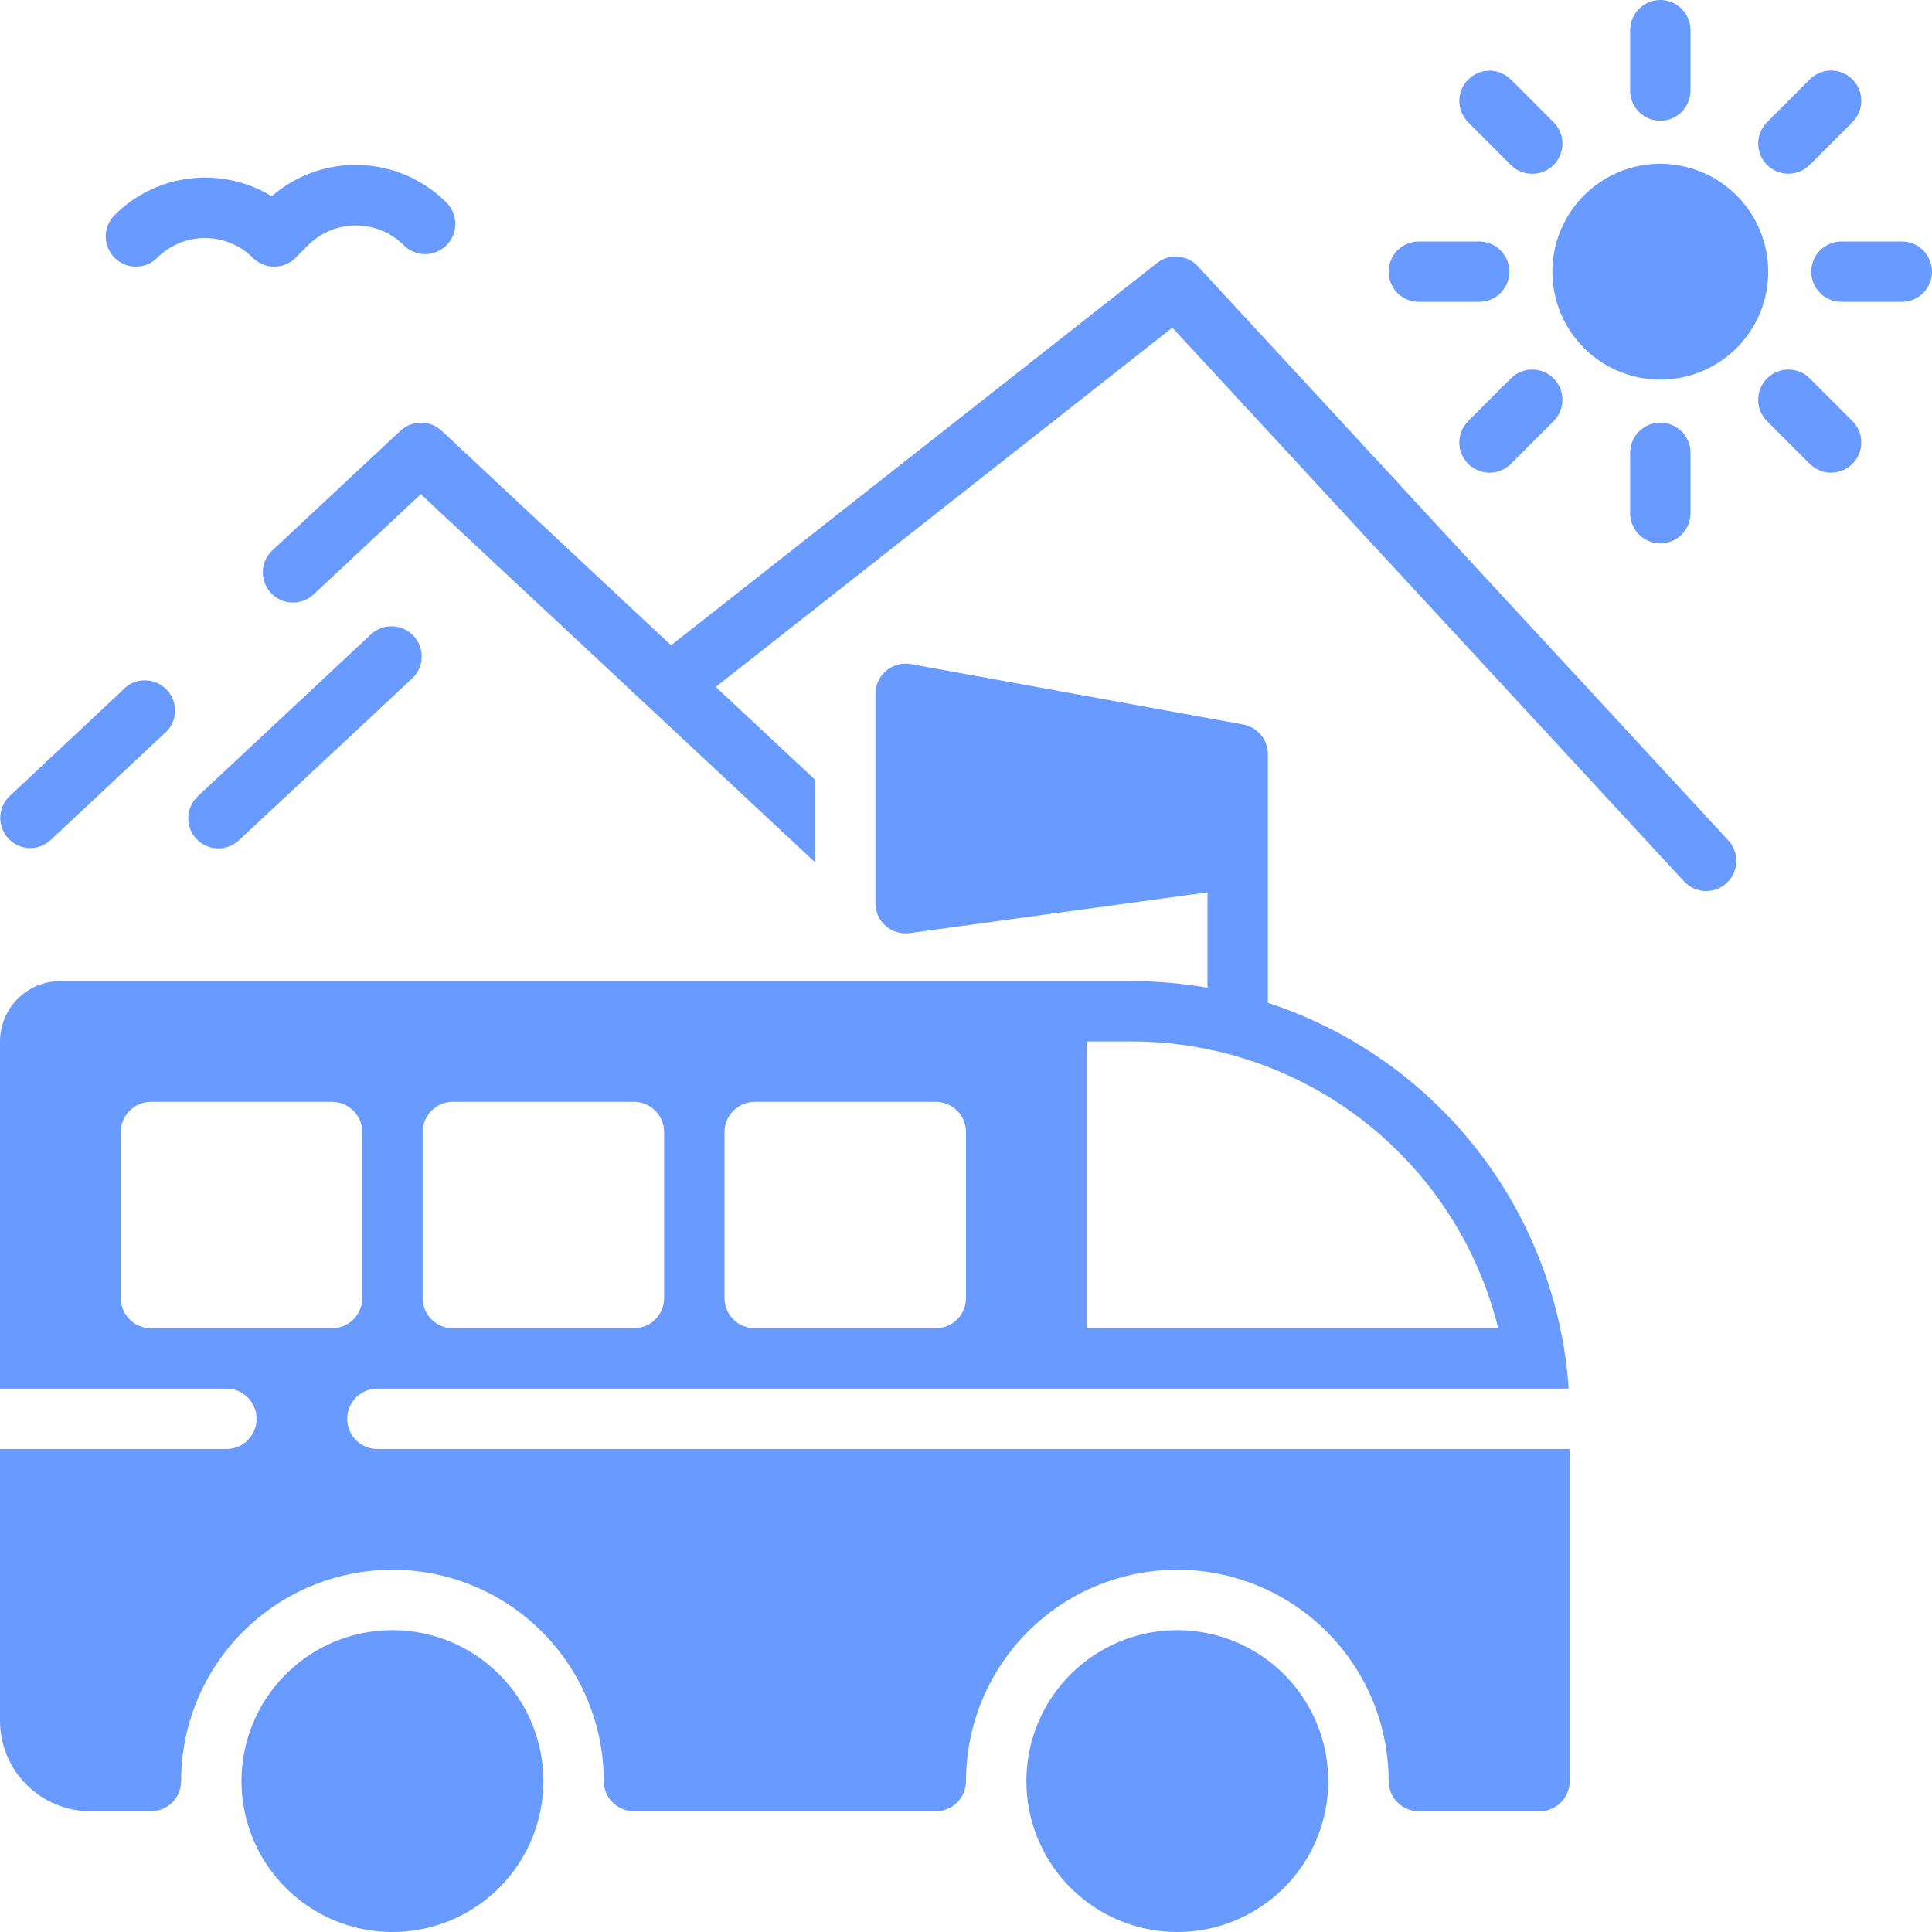
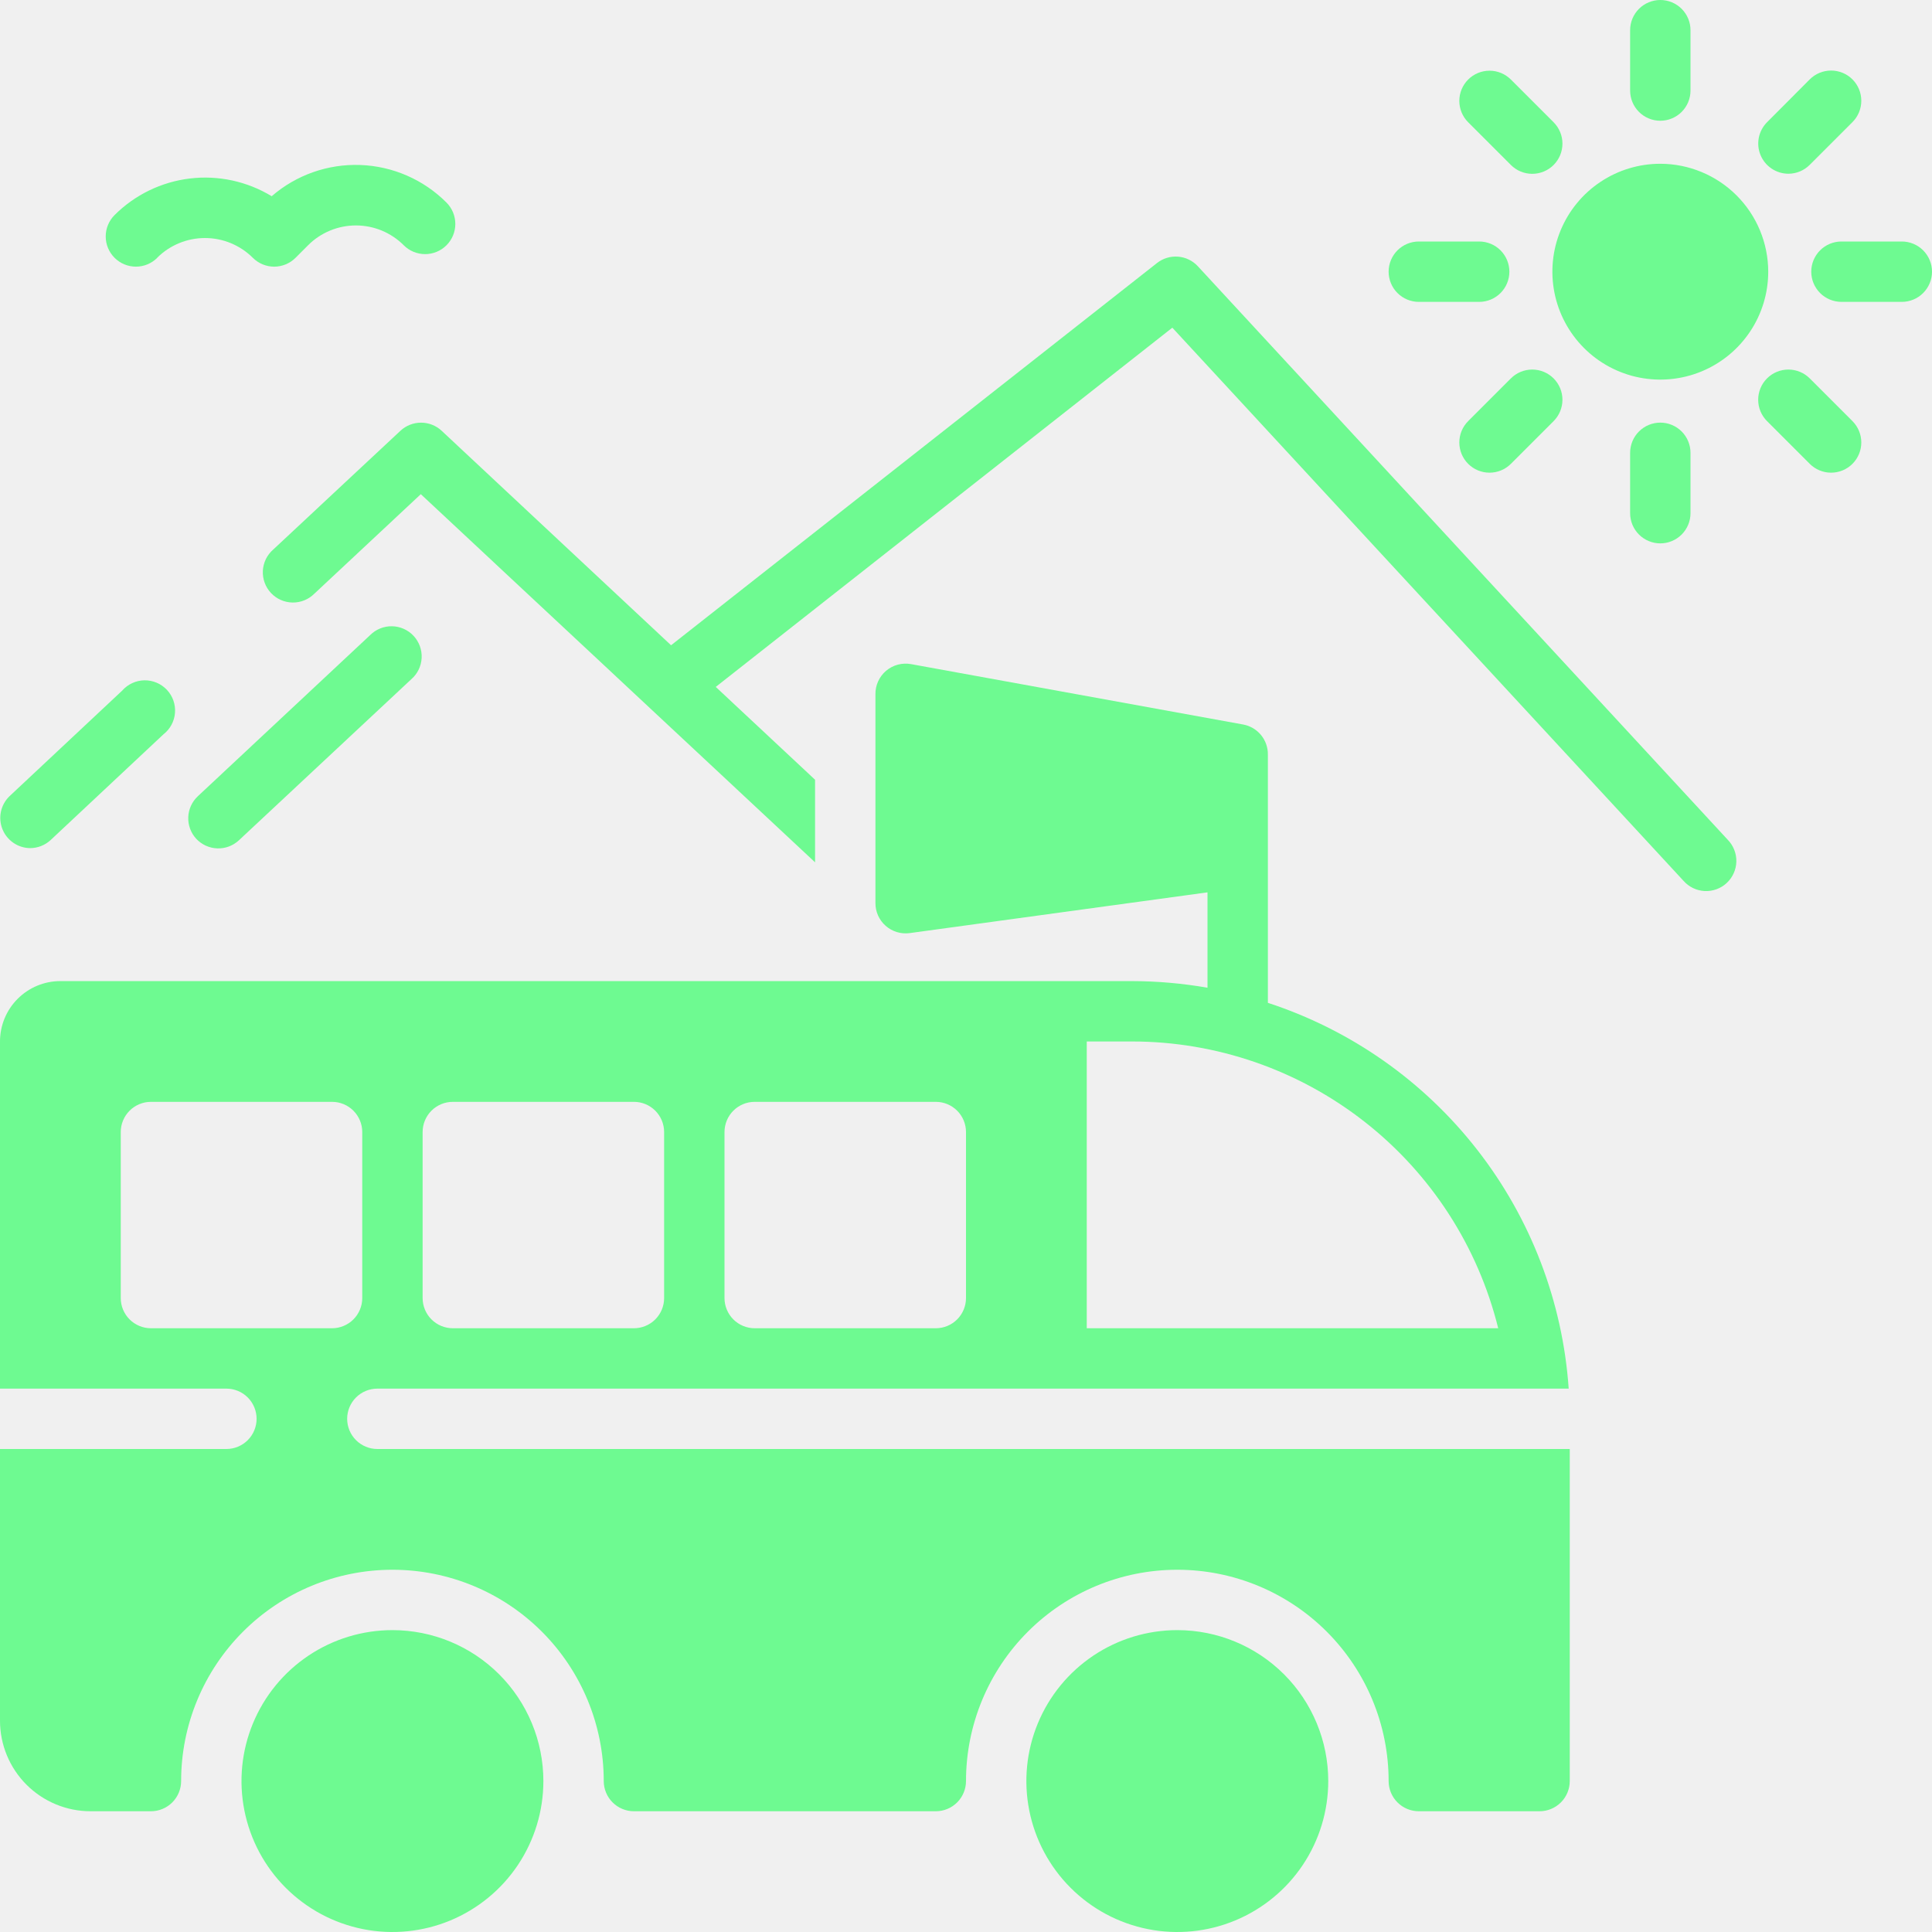
<svg xmlns="http://www.w3.org/2000/svg" width="128" height="128" viewBox="0 0 128 128" fill="none">
  <g clip-path="url(#clip0_1_2)">
-     <rect width="128" height="128" fill="white" />
-     <path d="M2 56.19C2.505 56.188 2.991 55.995 3.36 55.65L10.83 48.65C11.049 48.479 11.231 48.264 11.362 48.019C11.494 47.773 11.573 47.504 11.594 47.226C11.615 46.949 11.578 46.67 11.486 46.407C11.393 46.145 11.247 45.905 11.056 45.702C10.865 45.5 10.634 45.339 10.378 45.231C10.122 45.123 9.846 45.069 9.567 45.073C9.289 45.078 9.015 45.14 8.762 45.257C8.51 45.373 8.284 45.541 8.1 45.75L0.63 52.75C0.344 53.026 0.147 53.38 0.063 53.768C-0.021 54.157 0.013 54.561 0.16 54.93C0.307 55.299 0.56 55.616 0.888 55.84C1.216 56.065 1.603 56.187 2 56.19Z" fill="#2870FF" fill-opacity="0.7" />
-     <path d="M13 55.57C13.179 55.763 13.394 55.918 13.634 56.027C13.873 56.137 14.131 56.198 14.394 56.207C14.657 56.216 14.919 56.174 15.166 56.082C15.412 55.989 15.638 55.849 15.83 55.67L27.25 45C27.453 44.824 27.618 44.608 27.736 44.367C27.853 44.125 27.921 43.862 27.935 43.594C27.949 43.326 27.908 43.057 27.816 42.805C27.724 42.553 27.582 42.321 27.398 42.125C27.215 41.929 26.994 41.771 26.748 41.663C26.503 41.554 26.238 41.495 25.969 41.491C25.7 41.487 25.433 41.537 25.184 41.638C24.936 41.739 24.71 41.89 24.52 42.08L13.11 52.75C12.723 53.11 12.493 53.609 12.473 54.137C12.452 54.666 12.642 55.181 13 55.57Z" fill="#2870FF" fill-opacity="0.7" />
-     <path d="M79.36 17.64C79.018 17.27 78.549 17.043 78.046 17.004C77.544 16.965 77.045 17.117 76.65 17.43L44.46 42.75L29.26 28.54C28.89 28.194 28.402 28.002 27.895 28.002C27.388 28.002 26.9 28.194 26.53 28.54L18.1 36.41C17.897 36.586 17.732 36.802 17.614 37.043C17.497 37.285 17.429 37.548 17.415 37.816C17.401 38.084 17.442 38.353 17.534 38.605C17.626 38.858 17.768 39.089 17.951 39.285C18.135 39.481 18.356 39.639 18.602 39.748C18.848 39.856 19.113 39.915 19.381 39.919C19.65 39.923 19.917 39.873 20.166 39.772C20.415 39.671 20.64 39.52 20.83 39.33L27.88 32.74L54 57.13V51.66L47.42 45.51L77.67 21.71L111.53 58.35C111.706 58.551 111.92 58.716 112.16 58.833C112.4 58.95 112.662 59.018 112.929 59.033C113.195 59.047 113.463 59.008 113.714 58.918C113.966 58.827 114.197 58.688 114.393 58.506C114.59 58.325 114.748 58.106 114.858 57.863C114.969 57.62 115.03 57.357 115.037 57.089C115.044 56.822 114.998 56.556 114.9 56.307C114.803 56.058 114.657 55.831 114.47 55.64L79.36 17.64Z" fill="#2870FF" fill-opacity="0.7" />
-     <path d="M110 10.85C108.586 10.85 107.203 11.269 106.028 12.055C104.852 12.841 103.935 13.957 103.394 15.264C102.853 16.57 102.712 18.008 102.987 19.395C103.263 20.782 103.944 22.056 104.944 23.056C105.944 24.056 107.218 24.737 108.605 25.013C109.992 25.288 111.43 25.147 112.736 24.606C114.043 24.065 115.159 23.148 115.945 21.972C116.731 20.797 117.15 19.414 117.15 18C117.147 16.105 116.393 14.287 115.053 12.947C113.713 11.607 111.895 10.853 110 10.85Z" fill="#2870FF" fill-opacity="0.7" />
-     <path d="M94 20H98C98.53 20 99.039 19.789 99.414 19.414C99.789 19.039 100 18.53 100 18C100 17.47 99.789 16.961 99.414 16.586C99.039 16.211 98.53 16 98 16H94C93.47 16 92.961 16.211 92.586 16.586C92.211 16.961 92 17.47 92 18C92 18.53 92.211 19.039 92.586 19.414C92.961 19.789 93.47 20 94 20Z" fill="#2870FF" fill-opacity="0.7" />
-     <path d="M126 16H122C121.47 16 120.961 16.211 120.586 16.586C120.211 16.961 120 17.47 120 18C120 18.53 120.211 19.039 120.586 19.414C120.961 19.789 121.47 20 122 20H126C126.53 20 127.039 19.789 127.414 19.414C127.789 19.039 128 18.53 128 18C128 17.47 127.789 16.961 127.414 16.586C127.039 16.211 126.53 16 126 16Z" fill="#2870FF" fill-opacity="0.7" />
-     <path d="M110 8C110.53 8 111.039 7.789 111.414 7.414C111.789 7.039 112 6.53 112 6V2C112 1.47 111.789 0.961 111.414 0.586C111.039 0.211 110.53 0 110 0C109.47 0 108.961 0.211 108.586 0.586C108.211 0.961 108 1.47 108 2V6C108 6.53 108.211 7.039 108.586 7.414C108.961 7.789 109.47 8 110 8Z" fill="#2870FF" fill-opacity="0.7" />
-     <path d="M112 34V30C112 29.47 111.789 28.961 111.414 28.586C111.039 28.211 110.53 28 110 28C109.47 28 108.961 28.211 108.586 28.586C108.211 28.961 108 29.47 108 30V34C108 34.53 108.211 35.039 108.586 35.414C108.961 35.789 109.47 36 110 36C110.53 36 111.039 35.789 111.414 35.414C111.789 35.039 112 34.53 112 34Z" fill="#2870FF" fill-opacity="0.7" />
-     <path d="M100.1 10.93C100.286 11.116 100.506 11.263 100.749 11.364C100.992 11.464 101.252 11.516 101.515 11.516C101.778 11.516 102.038 11.464 102.281 11.364C102.524 11.263 102.744 11.116 102.93 10.93C103.116 10.744 103.263 10.524 103.364 10.281C103.464 10.038 103.516 9.778 103.516 9.515C103.516 9.252 103.464 8.992 103.364 8.749C103.263 8.506 103.116 8.286 102.93 8.1L100.1 5.27C99.725 4.895 99.216 4.684 98.685 4.684C98.154 4.684 97.645 4.895 97.27 5.27C96.895 5.645 96.684 6.154 96.684 6.685C96.684 7.216 96.895 7.725 97.27 8.1L100.1 10.93Z" fill="#2870FF" fill-opacity="0.7" />
-     <path d="M119.9 25.07C119.525 24.695 119.016 24.484 118.485 24.484C117.954 24.484 117.445 24.695 117.07 25.07C116.695 25.445 116.484 25.954 116.484 26.485C116.484 27.016 116.695 27.525 117.07 27.9L119.9 30.73C120.275 31.105 120.784 31.316 121.315 31.316C121.846 31.316 122.355 31.105 122.73 30.73C123.105 30.355 123.316 29.846 123.316 29.315C123.316 28.784 123.105 28.275 122.73 27.9L119.9 25.07Z" fill="#2870FF" fill-opacity="0.7" />
-     <path d="M118.49 11.51C119.02 11.508 119.527 11.296 119.9 10.92L122.73 8.09C122.916 7.904 123.063 7.684 123.164 7.441C123.264 7.198 123.316 6.938 123.316 6.675C123.316 6.412 123.264 6.152 123.164 5.909C123.063 5.666 122.916 5.446 122.73 5.26C122.544 5.074 122.324 4.927 122.081 4.826C121.838 4.726 121.578 4.674 121.315 4.674C121.052 4.674 120.792 4.726 120.549 4.826C120.306 4.927 120.086 5.074 119.9 5.26L117.07 8.1C116.792 8.38 116.603 8.735 116.526 9.122C116.45 9.509 116.489 9.91 116.64 10.274C116.791 10.639 117.046 10.95 117.373 11.17C117.701 11.39 118.086 11.508 118.48 11.51H118.49Z" fill="#2870FF" fill-opacity="0.7" />
-     <path d="M97.27 27.9C97.084 28.086 96.937 28.306 96.836 28.549C96.736 28.792 96.684 29.052 96.684 29.315C96.684 29.578 96.736 29.838 96.836 30.081C96.937 30.324 97.084 30.544 97.27 30.73C97.456 30.916 97.676 31.063 97.919 31.164C98.162 31.264 98.422 31.316 98.685 31.316C98.948 31.316 99.208 31.264 99.451 31.164C99.694 31.063 99.914 30.916 100.1 30.73L102.93 27.9C103.305 27.525 103.516 27.016 103.516 26.485C103.516 25.954 103.305 25.445 102.93 25.07C102.555 24.695 102.046 24.484 101.515 24.484C100.984 24.484 100.475 24.695 100.1 25.07L97.27 27.9Z" fill="#2870FF" fill-opacity="0.7" />
-     <path d="M10.41 17.08C11.252 16.241 12.392 15.77 13.58 15.77C14.768 15.77 15.908 16.241 16.75 17.08C16.936 17.266 17.156 17.413 17.399 17.514C17.642 17.615 17.902 17.667 18.165 17.667C18.428 17.667 18.688 17.615 18.931 17.514C19.174 17.413 19.394 17.266 19.58 17.08L20.41 16.25C20.826 15.833 21.32 15.503 21.864 15.277C22.408 15.052 22.991 14.936 23.58 14.936C24.169 14.936 24.752 15.052 25.296 15.277C25.84 15.503 26.334 15.833 26.75 16.25C26.936 16.436 27.156 16.583 27.399 16.684C27.642 16.784 27.902 16.836 28.165 16.836C28.428 16.836 28.688 16.784 28.931 16.684C29.174 16.583 29.394 16.436 29.58 16.25C29.766 16.064 29.913 15.844 30.014 15.601C30.114 15.358 30.166 15.098 30.166 14.835C30.166 14.572 30.114 14.312 30.014 14.069C29.913 13.826 29.766 13.606 29.58 13.42C28.061 11.898 26.021 11.009 23.873 10.931C21.724 10.853 19.625 11.592 18 13C16.375 12.013 14.466 11.599 12.579 11.826C10.691 12.053 8.935 12.906 7.59 14.25C7.215 14.625 7.004 15.134 7.004 15.665C7.004 16.196 7.215 16.705 7.59 17.08C7.965 17.455 8.474 17.666 9.005 17.666C9.536 17.666 10.045 17.455 10.42 17.08H10.41Z" fill="#2870FF" fill-opacity="0.7" />
-     <path d="M23 94C23 93.47 23.211 92.961 23.586 92.586C23.961 92.211 24.47 92 25 92H103.93C103.53 86.24 101.42 80.73 97.869 76.176C94.319 71.622 89.489 68.232 84 66.44V50C84.008 49.526 83.847 49.066 83.547 48.699C83.246 48.333 82.826 48.085 82.36 48L60.36 44C60.069 43.947 59.77 43.959 59.484 44.035C59.198 44.111 58.932 44.25 58.707 44.441C58.481 44.633 58.3 44.872 58.178 45.141C58.056 45.411 57.995 45.704 58 46V59.82C57.997 60.107 58.056 60.391 58.173 60.653C58.29 60.915 58.462 61.149 58.678 61.339C58.893 61.529 59.147 61.67 59.422 61.753C59.696 61.836 59.986 61.859 60.27 61.82L80 59.12V65.44C78.349 65.151 76.676 65.004 75 65H4C2.939 65 1.922 65.421 1.172 66.172C0.421 66.922 0 67.939 0 69L0 92H15C15.53 92 16.039 92.211 16.414 92.586C16.789 92.961 17 93.47 17 94C17 94.53 16.789 95.039 16.414 95.414C16.039 95.789 15.53 96 15 96H0V114C0 115.591 0.632 117.117 1.757 118.243C2.883 119.368 4.409 120 6 120H10C10.53 120 11.039 119.789 11.414 119.414C11.789 119.039 12 118.53 12 118C12 114.287 13.475 110.726 16.101 108.101C18.726 105.475 22.287 104 26 104C29.713 104 33.274 105.475 35.9 108.101C38.525 110.726 40 114.287 40 118C40 118.53 40.211 119.039 40.586 119.414C40.961 119.789 41.47 120 42 120H62C62.53 120 63.039 119.789 63.414 119.414C63.789 119.039 64 118.53 64 118C64 114.287 65.475 110.726 68.1 108.101C70.726 105.475 74.287 104 78 104C81.713 104 85.274 105.475 87.9 108.101C90.525 110.726 92 114.287 92 118C92 118.53 92.211 119.039 92.586 119.414C92.961 119.789 93.47 120 94 120H102C102.53 120 103.039 119.789 103.414 119.414C103.789 119.039 104 118.53 104 118V96H25C24.47 96 23.961 95.789 23.586 95.414C23.211 95.039 23 94.53 23 94ZM75 69C80.585 69.002 86.008 70.874 90.405 74.318C94.802 77.761 97.92 82.578 99.26 88H72V69H75ZM48 75C48 74.47 48.211 73.961 48.586 73.586C48.961 73.211 49.47 73 50 73H62C62.53 73 63.039 73.211 63.414 73.586C63.789 73.961 64 74.47 64 75V86C64 86.53 63.789 87.039 63.414 87.414C63.039 87.789 62.53 88 62 88H50C49.47 88 48.961 87.789 48.586 87.414C48.211 87.039 48 86.53 48 86V75ZM28 75C28 74.47 28.211 73.961 28.586 73.586C28.961 73.211 29.47 73 30 73H42C42.53 73 43.039 73.211 43.414 73.586C43.789 73.961 44 74.47 44 75V86C44 86.53 43.789 87.039 43.414 87.414C43.039 87.789 42.53 88 42 88H30C29.47 88 28.961 87.789 28.586 87.414C28.211 87.039 28 86.53 28 86V75ZM10 88C9.47 88 8.961 87.789 8.586 87.414C8.211 87.039 8 86.53 8 86V75C8 74.47 8.211 73.961 8.586 73.586C8.961 73.211 9.47 73 10 73H22C22.53 73 23.039 73.211 23.414 73.586C23.789 73.961 24 74.47 24 75V86C24 86.53 23.789 87.039 23.414 87.414C23.039 87.789 22.53 88 22 88H10Z" fill="#2870FF" fill-opacity="0.7" />
-     <path d="M78 108C76.022 108 74.089 108.586 72.444 109.685C70.8 110.784 69.518 112.346 68.761 114.173C68.004 116 67.806 118.011 68.192 119.951C68.578 121.891 69.53 123.673 70.929 125.071C72.328 126.47 74.109 127.422 76.049 127.808C77.989 128.194 80 127.996 81.827 127.239C83.654 126.482 85.216 125.2 86.315 123.556C87.413 121.911 88 119.978 88 118C88 115.348 86.946 112.804 85.071 110.929C83.196 109.054 80.652 108 78 108Z" fill="#2870FF" fill-opacity="0.7" />
-     <path d="M26 108C24.022 108 22.089 108.586 20.444 109.685C18.8 110.784 17.518 112.346 16.761 114.173C16.004 116 15.806 118.011 16.192 119.951C16.578 121.891 17.53 123.673 18.929 125.071C20.328 126.47 22.109 127.422 24.049 127.808C25.989 128.194 28 127.996 29.827 127.239C31.654 126.482 33.216 125.2 34.315 123.556C35.413 121.911 36 119.978 36 118C36 115.348 34.946 112.804 33.071 110.929C31.196 109.054 28.652 108 26 108Z" fill="#2870FF" fill-opacity="0.7" />
+     <path d="M2 56.19C2.505 56.188 2.991 55.995 3.36 55.65L10.83 48.65C11.049 48.479 11.231 48.264 11.362 48.019C11.494 47.773 11.573 47.504 11.594 47.226C11.615 46.949 11.578 46.67 11.486 46.407C11.393 46.145 11.247 45.905 11.056 45.702C10.865 45.5 10.634 45.339 10.378 45.231C10.122 45.123 9.846 45.069 9.567 45.073C9.289 45.078 9.015 45.14 8.762 45.257C8.51 45.373 8.284 45.541 8.1 45.75L0.63 52.75C0.344 53.026 0.147 53.38 0.063 53.768C-0.021 54.157 0.013 54.561 0.16 54.93C0.307 55.299 0.56 55.616 0.888 55.84C1.216 56.065 1.603 56.187 2 56.19Z" fill="#28FF5E" fill-opacity="0.65" />
+     <path d="M13 55.57C13.179 55.763 13.394 55.918 13.634 56.027C13.873 56.137 14.131 56.198 14.394 56.207C14.657 56.216 14.919 56.174 15.166 56.082C15.412 55.989 15.638 55.849 15.83 55.67L27.25 45C27.453 44.824 27.618 44.608 27.736 44.367C27.853 44.125 27.921 43.862 27.935 43.594C27.949 43.326 27.908 43.057 27.816 42.805C27.724 42.553 27.582 42.321 27.398 42.125C27.215 41.929 26.994 41.771 26.748 41.663C26.503 41.554 26.238 41.495 25.969 41.491C25.7 41.487 25.433 41.537 25.184 41.638C24.936 41.739 24.71 41.89 24.52 42.08L13.11 52.75C12.723 53.11 12.493 53.609 12.473 54.137C12.452 54.666 12.642 55.181 13 55.57Z" fill="#28FF5E" fill-opacity="0.65" />
+     <path d="M79.36 17.64C79.018 17.27 78.549 17.043 78.046 17.004C77.544 16.965 77.045 17.117 76.65 17.43L44.46 42.75L29.26 28.54C28.89 28.194 28.402 28.002 27.895 28.002C27.388 28.002 26.9 28.194 26.53 28.54L18.1 36.41C17.897 36.586 17.732 36.802 17.614 37.043C17.497 37.285 17.429 37.548 17.415 37.816C17.401 38.084 17.442 38.353 17.534 38.605C17.626 38.858 17.768 39.089 17.951 39.285C18.135 39.481 18.356 39.639 18.602 39.748C18.848 39.856 19.113 39.915 19.381 39.919C19.65 39.923 19.917 39.873 20.166 39.772C20.415 39.671 20.64 39.52 20.83 39.33L27.88 32.74L54 57.13V51.66L47.42 45.51L77.67 21.71L111.53 58.35C111.706 58.551 111.92 58.716 112.16 58.833C112.4 58.95 112.662 59.018 112.929 59.033C113.195 59.047 113.463 59.008 113.714 58.918C113.966 58.827 114.197 58.688 114.393 58.506C114.59 58.325 114.748 58.106 114.858 57.863C114.969 57.62 115.03 57.357 115.037 57.089C115.044 56.822 114.998 56.556 114.9 56.307C114.803 56.058 114.657 55.831 114.47 55.64L79.36 17.64Z" fill="#28FF5E" fill-opacity="0.65" />
+     <path d="M110 10.85C108.586 10.85 107.203 11.269 106.028 12.055C104.852 12.841 103.935 13.957 103.394 15.264C102.853 16.57 102.712 18.008 102.987 19.395C103.263 20.782 103.944 22.056 104.944 23.056C105.944 24.056 107.218 24.737 108.605 25.013C109.992 25.288 111.43 25.147 112.736 24.606C114.043 24.065 115.159 23.148 115.945 21.972C116.731 20.797 117.15 19.414 117.15 18C117.147 16.105 116.393 14.287 115.053 12.947C113.713 11.607 111.895 10.853 110 10.85Z" fill="#28FF5E" fill-opacity="0.65" />
+     <path d="M94 20H98C98.53 20 99.039 19.789 99.414 19.414C99.789 19.039 100 18.53 100 18C100 17.47 99.789 16.961 99.414 16.586C99.039 16.211 98.53 16 98 16H94C93.47 16 92.961 16.211 92.586 16.586C92.211 16.961 92 17.47 92 18C92 18.53 92.211 19.039 92.586 19.414C92.961 19.789 93.47 20 94 20Z" fill="#28FF5E" fill-opacity="0.65" />
+     <path d="M126 16H122C121.47 16 120.961 16.211 120.586 16.586C120.211 16.961 120 17.47 120 18C120 18.53 120.211 19.039 120.586 19.414C120.961 19.789 121.47 20 122 20H126C126.53 20 127.039 19.789 127.414 19.414C127.789 19.039 128 18.53 128 18C128 17.47 127.789 16.961 127.414 16.586C127.039 16.211 126.53 16 126 16Z" fill="#28FF5E" fill-opacity="0.65" />
+     <path d="M110 8C110.53 8 111.039 7.789 111.414 7.414C111.789 7.039 112 6.53 112 6V2C112 1.47 111.789 0.961 111.414 0.586C111.039 0.211 110.53 0 110 0C109.47 0 108.961 0.211 108.586 0.586C108.211 0.961 108 1.47 108 2V6C108 6.53 108.211 7.039 108.586 7.414C108.961 7.789 109.47 8 110 8Z" fill="#28FF5E" fill-opacity="0.65" />
+     <path d="M112 34V30C112 29.47 111.789 28.961 111.414 28.586C111.039 28.211 110.53 28 110 28C109.47 28 108.961 28.211 108.586 28.586C108.211 28.961 108 29.47 108 30V34C108 34.53 108.211 35.039 108.586 35.414C108.961 35.789 109.47 36 110 36C110.53 36 111.039 35.789 111.414 35.414C111.789 35.039 112 34.53 112 34Z" fill="#28FF5E" fill-opacity="0.65" />
+     <path d="M100.1 10.93C100.286 11.116 100.506 11.263 100.749 11.364C100.992 11.464 101.252 11.516 101.515 11.516C101.778 11.516 102.038 11.464 102.281 11.364C102.524 11.263 102.744 11.116 102.93 10.93C103.116 10.744 103.263 10.524 103.364 10.281C103.464 10.038 103.516 9.778 103.516 9.515C103.516 9.252 103.464 8.992 103.364 8.749C103.263 8.506 103.116 8.286 102.93 8.1L100.1 5.27C99.725 4.895 99.216 4.684 98.685 4.684C98.154 4.684 97.645 4.895 97.27 5.27C96.895 5.645 96.684 6.154 96.684 6.685C96.684 7.216 96.895 7.725 97.27 8.1L100.1 10.93Z" fill="#28FF5E" fill-opacity="0.65" />
+     <path d="M119.9 25.07C119.525 24.695 119.016 24.484 118.485 24.484C117.954 24.484 117.445 24.695 117.07 25.07C116.695 25.445 116.484 25.954 116.484 26.485C116.484 27.016 116.695 27.525 117.07 27.9L119.9 30.73C120.275 31.105 120.784 31.316 121.315 31.316C121.846 31.316 122.355 31.105 122.73 30.73C123.105 30.355 123.316 29.846 123.316 29.315C123.316 28.784 123.105 28.275 122.73 27.9L119.9 25.07Z" fill="#28FF5E" fill-opacity="0.65" />
+     <path d="M118.49 11.51C119.02 11.508 119.527 11.296 119.9 10.92L122.73 8.09C122.916 7.904 123.063 7.684 123.164 7.441C123.264 7.198 123.316 6.938 123.316 6.675C123.316 6.412 123.264 6.152 123.164 5.909C123.063 5.666 122.916 5.446 122.73 5.26C122.544 5.074 122.324 4.927 122.081 4.826C121.838 4.726 121.578 4.674 121.315 4.674C121.052 4.674 120.792 4.726 120.549 4.826C120.306 4.927 120.086 5.074 119.9 5.26L117.07 8.1C116.792 8.38 116.603 8.735 116.526 9.122C116.45 9.509 116.489 9.91 116.64 10.274C116.791 10.639 117.046 10.95 117.373 11.17C117.701 11.39 118.086 11.508 118.48 11.51H118.49Z" fill="#28FF5E" fill-opacity="0.65" />
+     <path d="M97.27 27.9C97.084 28.086 96.937 28.306 96.836 28.549C96.736 28.792 96.684 29.052 96.684 29.315C96.684 29.578 96.736 29.838 96.836 30.081C96.937 30.324 97.084 30.544 97.27 30.73C97.456 30.916 97.676 31.063 97.919 31.164C98.162 31.264 98.422 31.316 98.685 31.316C98.948 31.316 99.208 31.264 99.451 31.164C99.694 31.063 99.914 30.916 100.1 30.73L102.93 27.9C103.305 27.525 103.516 27.016 103.516 26.485C103.516 25.954 103.305 25.445 102.93 25.07C102.555 24.695 102.046 24.484 101.515 24.484C100.984 24.484 100.475 24.695 100.1 25.07L97.27 27.9Z" fill="#28FF5E" fill-opacity="0.65" />
+     <path d="M10.41 17.08C11.252 16.241 12.392 15.77 13.58 15.77C14.768 15.77 15.908 16.241 16.75 17.08C16.936 17.266 17.156 17.413 17.399 17.514C17.642 17.615 17.902 17.667 18.165 17.667C18.428 17.667 18.688 17.615 18.931 17.514C19.174 17.413 19.394 17.266 19.58 17.08L20.41 16.25C20.826 15.833 21.32 15.503 21.864 15.277C22.408 15.052 22.991 14.936 23.58 14.936C24.169 14.936 24.752 15.052 25.296 15.277C25.84 15.503 26.334 15.833 26.75 16.25C26.936 16.436 27.156 16.583 27.399 16.684C27.642 16.784 27.902 16.836 28.165 16.836C28.428 16.836 28.688 16.784 28.931 16.684C29.174 16.583 29.394 16.436 29.58 16.25C29.766 16.064 29.913 15.844 30.014 15.601C30.114 15.358 30.166 15.098 30.166 14.835C30.166 14.572 30.114 14.312 30.014 14.069C29.913 13.826 29.766 13.606 29.58 13.42C28.061 11.898 26.021 11.009 23.873 10.931C21.724 10.853 19.625 11.592 18 13C16.375 12.013 14.466 11.599 12.579 11.826C10.691 12.053 8.935 12.906 7.59 14.25C7.215 14.625 7.004 15.134 7.004 15.665C7.004 16.196 7.215 16.705 7.59 17.08C7.965 17.455 8.474 17.666 9.005 17.666C9.536 17.666 10.045 17.455 10.42 17.08H10.41Z" fill="#28FF5E" fill-opacity="0.65" />
+     <path d="M23 94C23 93.47 23.211 92.961 23.586 92.586C23.961 92.211 24.47 92 25 92H103.93C103.53 86.24 101.42 80.73 97.869 76.176C94.319 71.622 89.489 68.232 84 66.44V50C84.008 49.526 83.847 49.066 83.547 48.699C83.246 48.333 82.826 48.085 82.36 48L60.36 44C60.069 43.947 59.77 43.959 59.484 44.035C59.198 44.111 58.932 44.25 58.707 44.441C58.481 44.633 58.3 44.872 58.178 45.141C58.056 45.411 57.995 45.704 58 46V59.82C57.997 60.107 58.056 60.391 58.173 60.653C58.29 60.915 58.462 61.149 58.678 61.339C58.893 61.529 59.147 61.67 59.422 61.753C59.696 61.836 59.986 61.859 60.27 61.82L80 59.12V65.44C78.349 65.151 76.676 65.004 75 65H4C2.939 65 1.922 65.421 1.172 66.172C0.421 66.922 0 67.939 0 69L0 92H15C15.53 92 16.039 92.211 16.414 92.586C16.789 92.961 17 93.47 17 94C17 94.53 16.789 95.039 16.414 95.414C16.039 95.789 15.53 96 15 96H0V114C0 115.591 0.632 117.117 1.757 118.243C2.883 119.368 4.409 120 6 120H10C10.53 120 11.039 119.789 11.414 119.414C11.789 119.039 12 118.53 12 118C12 114.287 13.475 110.726 16.101 108.101C18.726 105.475 22.287 104 26 104C29.713 104 33.274 105.475 35.9 108.101C38.525 110.726 40 114.287 40 118C40 118.53 40.211 119.039 40.586 119.414C40.961 119.789 41.47 120 42 120H62C62.53 120 63.039 119.789 63.414 119.414C63.789 119.039 64 118.53 64 118C64 114.287 65.475 110.726 68.1 108.101C70.726 105.475 74.287 104 78 104C81.713 104 85.274 105.475 87.9 108.101C90.525 110.726 92 114.287 92 118C92 118.53 92.211 119.039 92.586 119.414C92.961 119.789 93.47 120 94 120H102C102.53 120 103.039 119.789 103.414 119.414C103.789 119.039 104 118.53 104 118V96H25C24.47 96 23.961 95.789 23.586 95.414C23.211 95.039 23 94.53 23 94ZM75 69C80.585 69.002 86.008 70.874 90.405 74.318C94.802 77.761 97.92 82.578 99.26 88H72V69H75ZM48 75C48 74.47 48.211 73.961 48.586 73.586C48.961 73.211 49.47 73 50 73H62C62.53 73 63.039 73.211 63.414 73.586C63.789 73.961 64 74.47 64 75V86C64 86.53 63.789 87.039 63.414 87.414C63.039 87.789 62.53 88 62 88H50C49.47 88 48.961 87.789 48.586 87.414C48.211 87.039 48 86.53 48 86V75ZM28 75C28 74.47 28.211 73.961 28.586 73.586C28.961 73.211 29.47 73 30 73H42C42.53 73 43.039 73.211 43.414 73.586C43.789 73.961 44 74.47 44 75V86C44 86.53 43.789 87.039 43.414 87.414C43.039 87.789 42.53 88 42 88H30C29.47 88 28.961 87.789 28.586 87.414C28.211 87.039 28 86.53 28 86V75ZM10 88C9.47 88 8.961 87.789 8.586 87.414C8.211 87.039 8 86.53 8 86V75C8 74.47 8.211 73.961 8.586 73.586C8.961 73.211 9.47 73 10 73H22C22.53 73 23.039 73.211 23.414 73.586C23.789 73.961 24 74.47 24 75V86C24 86.53 23.789 87.039 23.414 87.414C23.039 87.789 22.53 88 22 88H10Z" fill="#28FF5E" fill-opacity="0.65" />
+     <path d="M78 108C76.022 108 74.089 108.586 72.444 109.685C70.8 110.784 69.518 112.346 68.761 114.173C68.004 116 67.806 118.011 68.192 119.951C68.578 121.891 69.53 123.673 70.929 125.071C72.328 126.47 74.109 127.422 76.049 127.808C77.989 128.194 80 127.996 81.827 127.239C83.654 126.482 85.216 125.2 86.315 123.556C87.413 121.911 88 119.978 88 118C88 115.348 86.946 112.804 85.071 110.929C83.196 109.054 80.652 108 78 108Z" fill="#28FF5E" fill-opacity="0.65" />
+     <path d="M26 108C24.022 108 22.089 108.586 20.444 109.685C18.8 110.784 17.518 112.346 16.761 114.173C16.004 116 15.806 118.011 16.192 119.951C16.578 121.891 17.53 123.673 18.929 125.071C20.328 126.47 22.109 127.422 24.049 127.808C25.989 128.194 28 127.996 29.827 127.239C31.654 126.482 33.216 125.2 34.315 123.556C35.413 121.911 36 119.978 36 118C36 115.348 34.946 112.804 33.071 110.929C31.196 109.054 28.652 108 26 108Z" fill="#28FF5E" fill-opacity="0.65" />
  </g>
  <defs>
    <clipPath id="clip0_1_2">
      <rect width="128" height="128" fill="white" />
    </clipPath>
  </defs>
</svg>
